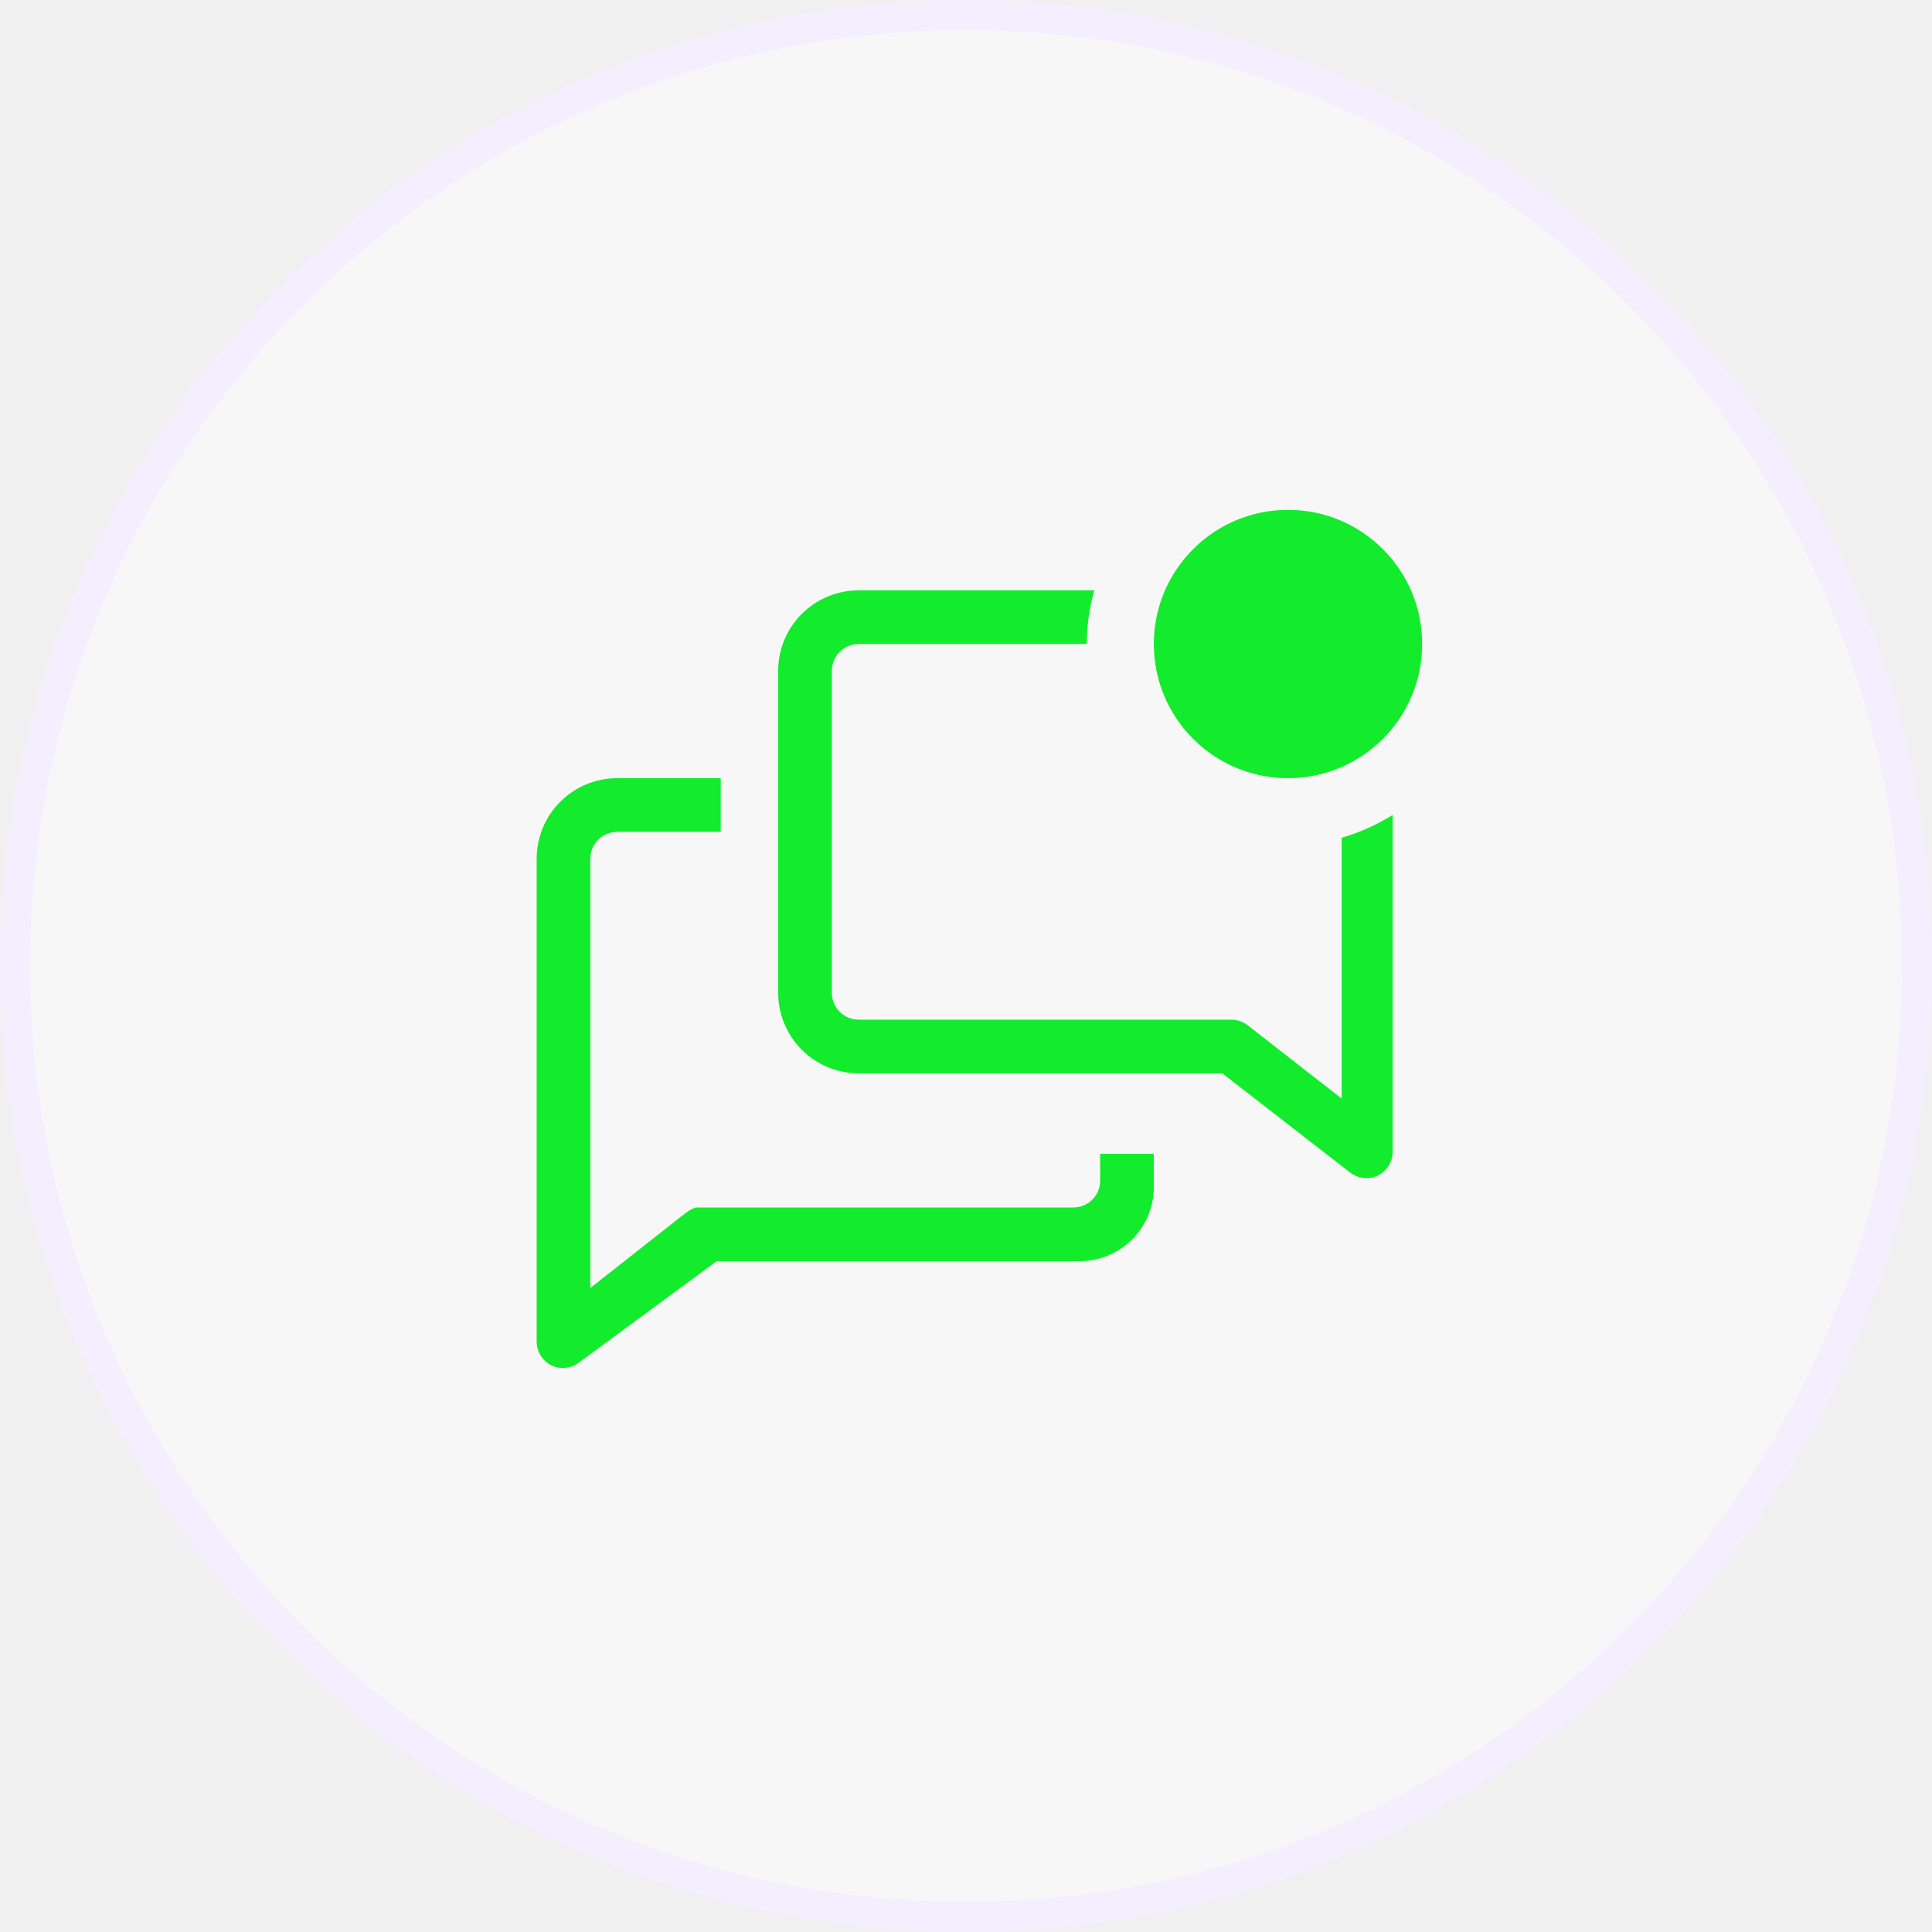
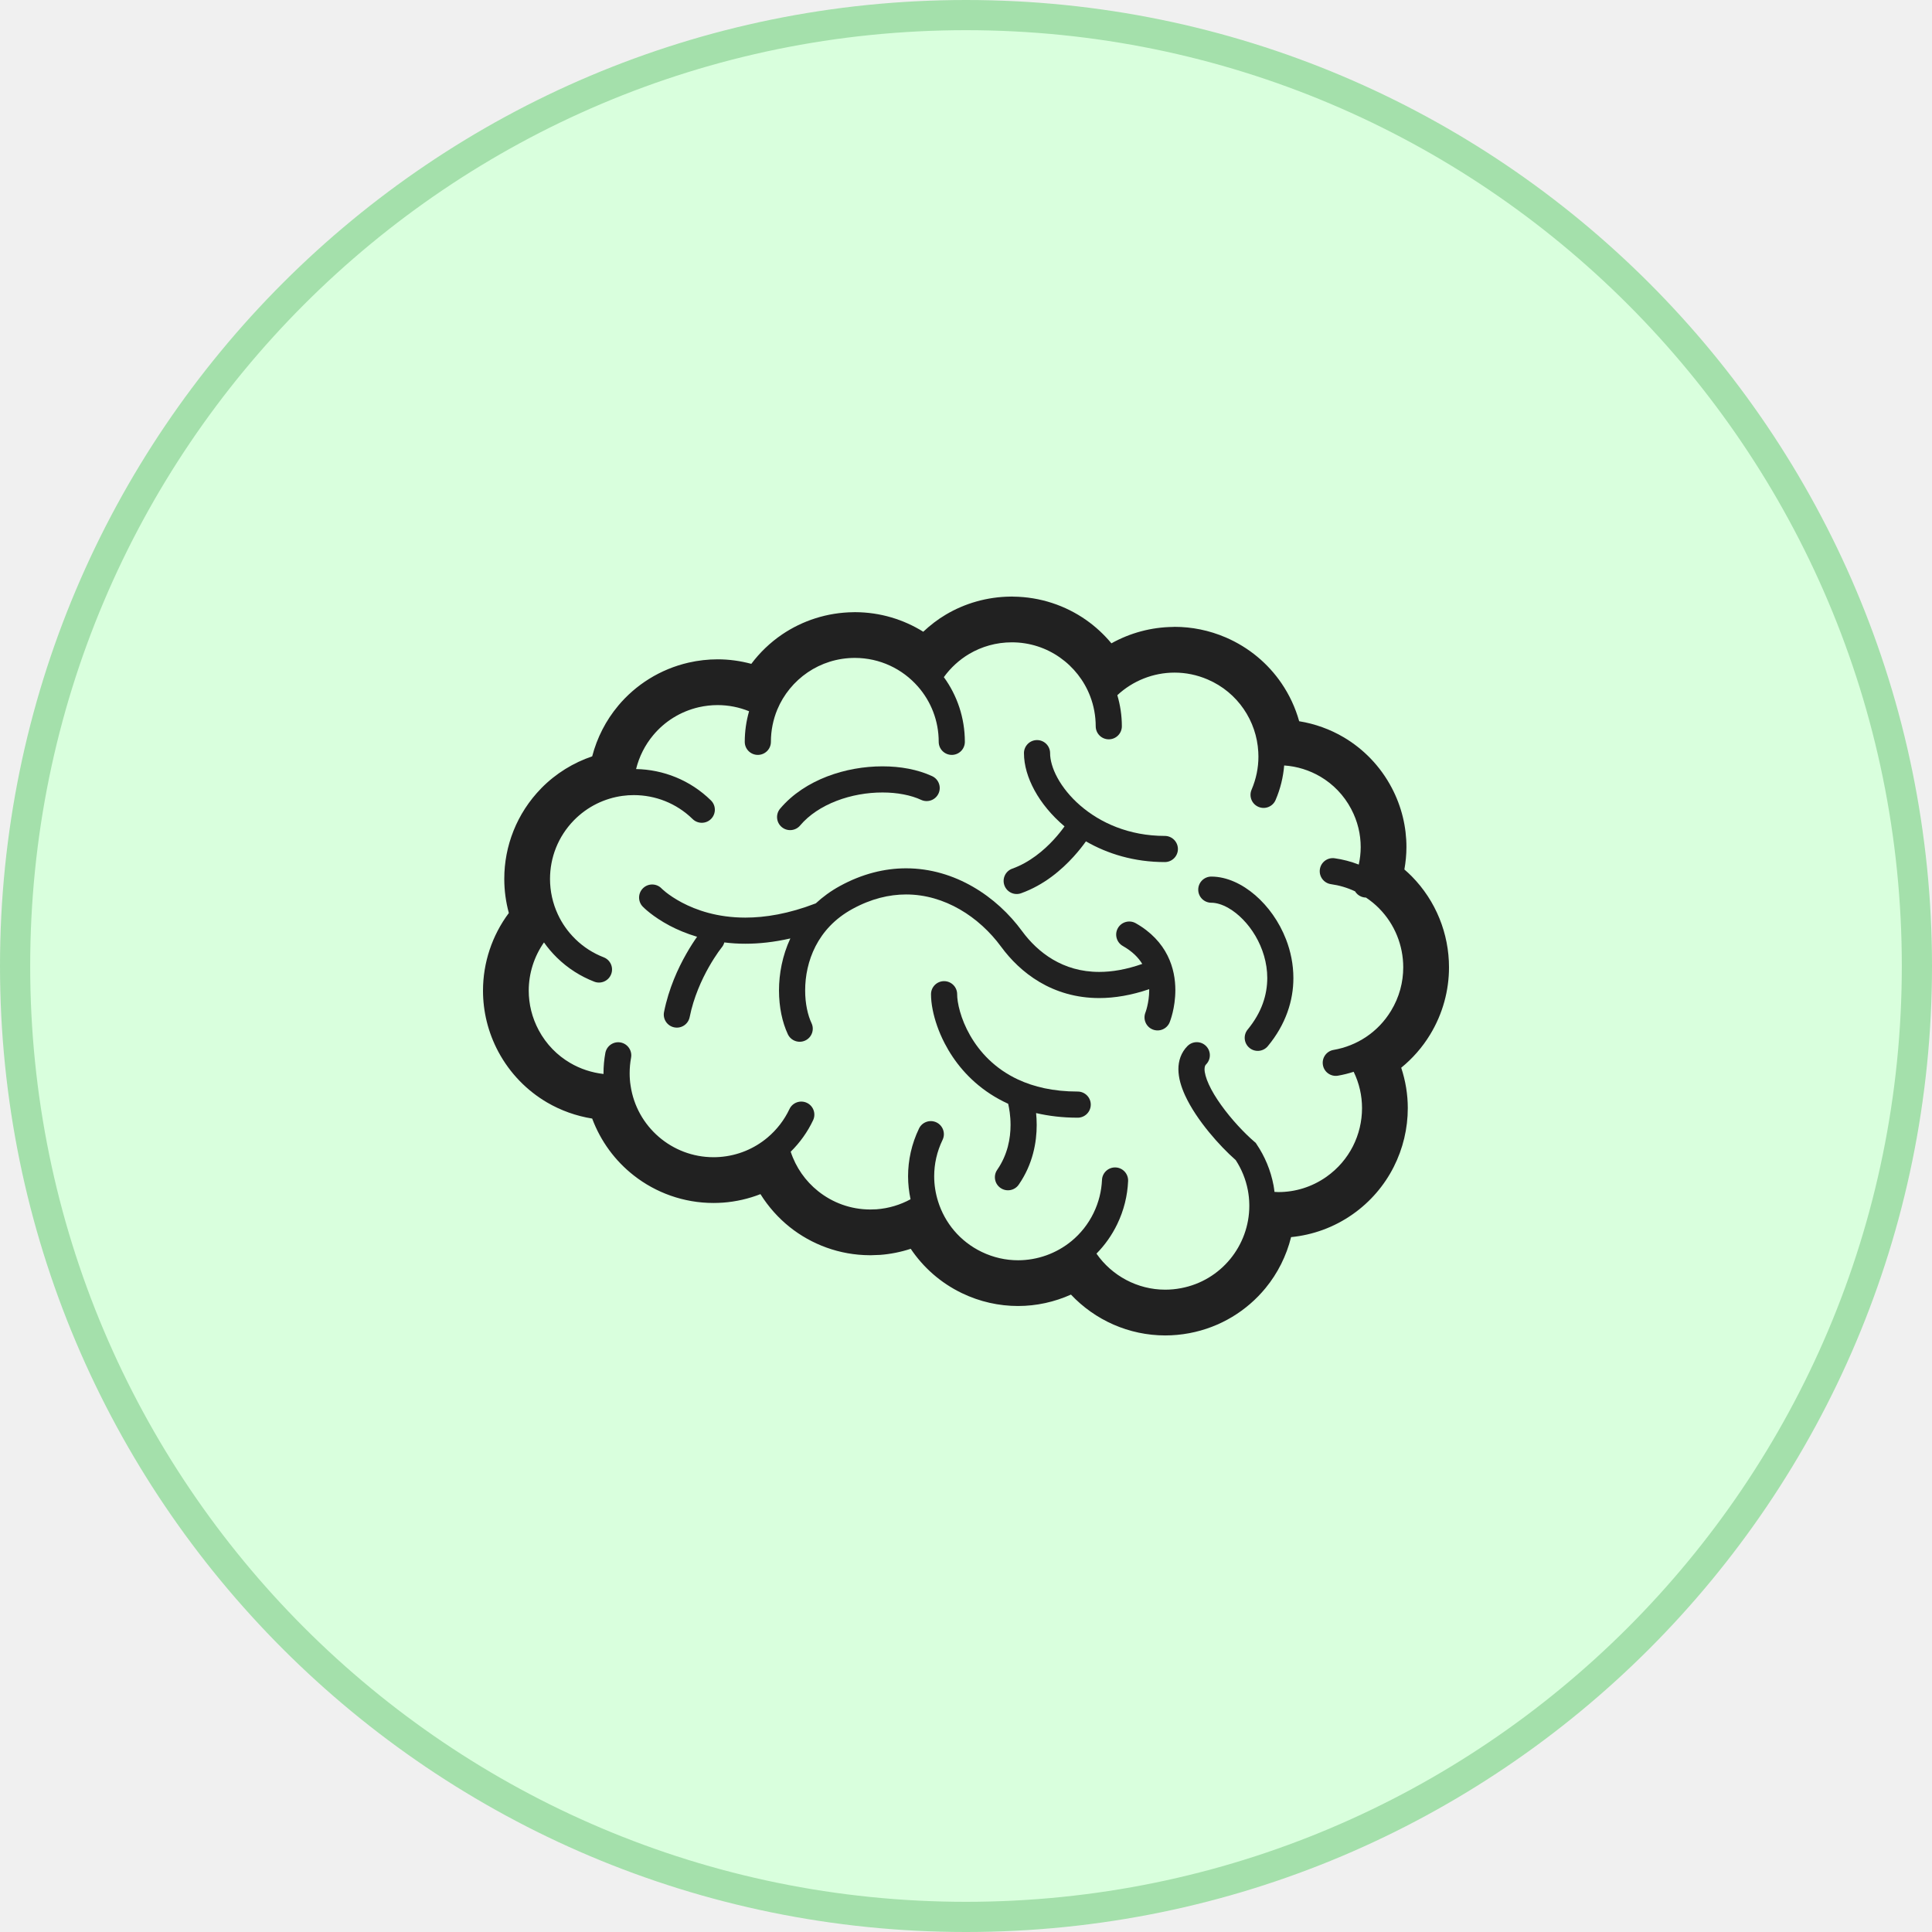
<svg xmlns="http://www.w3.org/2000/svg" width="64" height="64" viewBox="0 0 64 64" fill="none">
-   <circle cx="32" cy="32" r="31.5" fill="#F7F7F7" stroke="#F3EFFF" />
-   <g clip-path="url(#clip0_153_1079)">
-     <path d="M36.444 39.111C36.444 39.347 36.351 39.573 36.184 39.74C36.017 39.906 35.791 40 35.556 40H23.111C22.916 40 22.729 40.178 22.569 40.293L19.555 42.667V28.445C19.555 28.209 19.649 27.983 19.816 27.816C19.983 27.649 20.209 27.556 20.444 27.556H23.875V25.778H20.444C19.737 25.778 19.059 26.059 18.559 26.559C18.059 27.059 17.778 27.737 17.778 28.445V44.444C17.779 44.61 17.826 44.771 17.914 44.911C18.002 45.05 18.127 45.163 18.276 45.236C18.418 45.301 18.576 45.327 18.732 45.311C18.888 45.295 19.037 45.239 19.164 45.147L23.742 41.778H35.689C36.026 41.788 36.361 41.728 36.674 41.604C36.987 41.479 37.271 41.291 37.509 41.052C37.746 40.812 37.932 40.527 38.055 40.213C38.178 39.899 38.234 39.563 38.222 39.227V38.222H36.444V39.111Z" fill="#12EC2D" />
-     <path d="M44.444 27.751V36.391L41.333 33.964C41.178 33.844 40.987 33.778 40.791 33.778H28.444C28.209 33.778 27.983 33.684 27.816 33.517C27.649 33.351 27.555 33.125 27.555 32.889V22.222C27.555 21.986 27.649 21.76 27.816 21.594C27.983 21.427 28.209 21.333 28.444 21.333H36C36.002 20.732 36.086 20.134 36.249 19.555H28.444C27.737 19.555 27.059 19.837 26.559 20.337C26.059 20.837 25.778 21.515 25.778 22.222V32.889C25.778 33.596 26.059 34.274 26.559 34.775C27.059 35.275 27.737 35.556 28.444 35.556H40.489L44.738 38.853C44.864 38.947 45.013 39.005 45.169 39.022C45.325 39.039 45.483 39.015 45.627 38.951C45.778 38.879 45.906 38.766 45.995 38.624C46.085 38.483 46.133 38.319 46.133 38.151V26.995C45.608 27.325 45.04 27.579 44.444 27.751Z" fill="#12EC2D" />
-     <path d="M42.667 25.778C45.121 25.778 47.111 23.788 47.111 21.333C47.111 18.879 45.121 16.889 42.667 16.889C40.212 16.889 38.222 18.879 38.222 21.333C38.222 23.788 40.212 25.778 42.667 25.778Z" fill="#12EC2D" />
+   <circle cx="32" cy="32" r="31.5" fill="#D9FFDD" stroke="#A4E0AB" />
+   <g clip-path="url(#clip0_373_430)">
+     <path d="M37.621 30.582C37.413 30.465 37.149 30.538 37.031 30.746C36.913 30.954 36.987 31.219 37.195 31.337C37.515 31.519 37.71 31.722 37.839 31.931C37.305 32.119 36.832 32.196 36.414 32.196C35.802 32.196 35.301 32.034 34.88 31.787C34.459 31.539 34.118 31.2 33.86 30.848C33.435 30.268 32.881 29.751 32.229 29.375C31.578 28.999 30.824 28.764 30.015 28.764C29.306 28.764 28.559 28.946 27.818 29.353C27.515 29.519 27.253 29.713 27.024 29.925C26.124 30.272 25.347 30.397 24.691 30.397C23.755 30.397 23.056 30.145 22.589 29.898C22.356 29.775 22.181 29.652 22.068 29.564C22.012 29.519 21.97 29.483 21.945 29.46L21.918 29.434L21.914 29.43H21.914C21.748 29.26 21.475 29.256 21.303 29.421C21.131 29.587 21.126 29.861 21.292 30.033C21.316 30.058 21.614 30.362 22.184 30.664C22.433 30.796 22.739 30.926 23.092 31.032C22.998 31.164 22.87 31.357 22.731 31.603C22.462 32.076 22.154 32.74 21.997 33.524C21.95 33.758 22.102 33.986 22.337 34.033C22.571 34.08 22.799 33.928 22.846 33.693C22.978 33.033 23.247 32.447 23.484 32.03C23.602 31.822 23.712 31.656 23.79 31.544C23.83 31.488 23.861 31.445 23.883 31.418C23.893 31.404 23.901 31.394 23.906 31.387L23.911 31.381L23.911 31.381L23.912 31.38C23.952 31.331 23.978 31.276 23.994 31.219C24.214 31.246 24.445 31.263 24.691 31.262C25.146 31.263 25.645 31.209 26.181 31.087C25.915 31.66 25.806 32.259 25.805 32.808C25.806 33.361 25.912 33.862 26.099 34.262C26.202 34.478 26.46 34.57 26.676 34.468C26.892 34.366 26.985 34.108 26.882 33.892V33.891C26.762 33.64 26.67 33.245 26.672 32.808C26.671 32.336 26.773 31.817 27.017 31.343C27.263 30.869 27.644 30.437 28.235 30.112C28.858 29.771 29.453 29.631 30.015 29.63C30.655 29.63 31.258 29.815 31.796 30.125C32.334 30.435 32.804 30.872 33.162 31.36C33.477 31.789 33.898 32.213 34.44 32.533C34.981 32.852 35.645 33.063 36.414 33.062C36.922 33.062 37.475 32.97 38.068 32.768L38.069 32.799C38.069 33.011 38.036 33.204 38.003 33.341C37.987 33.409 37.971 33.463 37.959 33.498C37.953 33.515 37.949 33.528 37.946 33.535L37.944 33.541L37.943 33.542H37.944C37.856 33.764 37.964 34.015 38.185 34.103C38.407 34.192 38.659 34.084 38.748 33.862C38.759 33.831 38.934 33.399 38.935 32.799C38.935 32.455 38.875 32.051 38.675 31.652C38.476 31.253 38.133 30.87 37.621 30.582Z" fill="#212121" />
+     <path d="M38.586 27.691C37.396 27.691 36.44 27.253 35.779 26.679C35.449 26.393 35.196 26.072 35.029 25.766C34.861 25.459 34.785 25.167 34.786 24.949C34.786 24.71 34.592 24.516 34.353 24.516C34.114 24.516 33.92 24.71 33.92 24.949C33.921 25.356 34.048 25.773 34.269 26.18C34.499 26.602 34.836 27.013 35.264 27.375C35.178 27.495 35.059 27.649 34.907 27.814C34.577 28.174 34.101 28.573 33.534 28.775C33.308 28.855 33.191 29.103 33.272 29.328C33.352 29.553 33.6 29.671 33.825 29.59C34.595 29.314 35.172 28.809 35.563 28.379C35.737 28.187 35.873 28.012 35.973 27.871C36.69 28.285 37.574 28.558 38.587 28.557C38.825 28.557 39.02 28.364 39.02 28.124C39.019 27.885 38.825 27.691 38.586 27.691Z" fill="#212121" />
+     <path d="M35.7 36.159C34.89 36.159 34.246 36.002 33.729 35.763C32.955 35.403 32.453 34.851 32.137 34.3C31.979 34.025 31.87 33.752 31.802 33.511C31.733 33.272 31.706 33.062 31.707 32.935C31.707 32.696 31.513 32.502 31.274 32.502C31.034 32.502 30.841 32.696 30.841 32.935C30.841 33.091 30.859 33.264 30.897 33.454C30.963 33.784 31.089 34.167 31.293 34.561C31.598 35.151 32.083 35.77 32.808 36.241C32.989 36.359 33.186 36.467 33.397 36.564C33.43 36.706 33.476 36.959 33.476 37.264C33.476 37.486 33.452 37.733 33.385 37.987C33.317 38.241 33.208 38.499 33.034 38.751C32.898 38.947 32.947 39.217 33.144 39.353C33.341 39.489 33.61 39.44 33.746 39.244C33.983 38.902 34.133 38.547 34.222 38.208C34.312 37.869 34.342 37.547 34.342 37.264C34.342 37.122 34.334 36.992 34.322 36.872C34.739 36.969 35.197 37.025 35.7 37.025C35.939 37.025 36.133 36.831 36.133 36.591C36.133 36.353 35.939 36.159 35.7 36.159Z" fill="#212121" />
+     <path d="M41.581 29.654C41.367 29.47 41.136 29.318 40.891 29.21C40.648 29.103 40.39 29.038 40.126 29.038C39.887 29.038 39.693 29.232 39.693 29.471C39.693 29.711 39.887 29.904 40.126 29.904C40.285 29.904 40.487 29.959 40.698 30.082C41.016 30.264 41.346 30.591 41.586 31C41.827 31.409 41.98 31.896 41.98 32.399C41.978 32.952 41.803 33.529 41.332 34.103C41.179 34.288 41.205 34.56 41.39 34.713C41.574 34.865 41.847 34.839 41.999 34.654C42.594 33.937 42.847 33.142 42.845 32.399C42.845 31.947 42.755 31.515 42.603 31.121C42.374 30.53 42.01 30.025 41.581 29.654Z" fill="#212121" />
+     <path d="M26.505 27.346V27.345C26.802 26.993 27.226 26.717 27.709 26.531C28.191 26.344 28.729 26.251 29.233 26.252C29.723 26.251 30.18 26.341 30.515 26.497C30.732 26.597 30.989 26.503 31.09 26.285C31.19 26.068 31.095 25.811 30.878 25.711C30.394 25.488 29.826 25.386 29.233 25.386C28.624 25.386 27.989 25.495 27.397 25.722C26.807 25.95 26.258 26.297 25.844 26.786C25.689 26.969 25.712 27.242 25.894 27.396C26.077 27.551 26.35 27.528 26.505 27.346Z" fill="#212121" />
+     <path d="M46.102 26.095L46.102 26.095L46.102 26.095Z" fill="#212121" />
+     <path d="M37.01 40.55V40.551H37.01L37.01 40.55Z" fill="#212121" />
+     <path d="M46.763 29.026C46.687 28.948 46.605 28.875 46.522 28.802C46.565 28.559 46.59 28.312 46.59 28.062C46.591 27.397 46.432 26.72 46.102 26.095C45.725 25.379 45.167 24.811 44.515 24.425C44.059 24.156 43.557 23.976 43.037 23.892C42.911 23.443 42.713 23.016 42.447 22.628C42.005 21.982 41.376 21.448 40.606 21.116C40.055 20.879 39.477 20.765 38.909 20.765C38.909 20.765 38.892 20.765 38.86 20.768C38.139 20.776 37.438 20.965 36.817 21.311C36.574 21.019 36.293 20.758 35.981 20.539C35.296 20.058 34.459 19.773 33.563 19.764C33.553 19.763 33.54 19.763 33.525 19.762C33.523 19.762 33.521 19.762 33.519 19.762H33.518H33.518H33.517C33.516 19.762 33.515 19.762 33.513 19.762C33.505 19.762 33.495 19.763 33.482 19.763C32.702 19.77 31.965 19.985 31.335 20.358C31.062 20.519 30.813 20.712 30.584 20.927C29.932 20.521 29.161 20.283 28.34 20.279L28.337 20.279H28.317C28.317 20.279 28.316 20.279 28.316 20.279C28.315 20.279 28.314 20.279 28.312 20.279C28.302 20.279 28.29 20.279 28.274 20.28C27.4 20.289 26.581 20.56 25.905 21.019C25.514 21.285 25.171 21.614 24.888 21.991C24.53 21.894 24.155 21.841 23.773 21.841C23.455 21.841 23.132 21.877 22.811 21.95C21.865 22.167 21.057 22.686 20.477 23.379H20.478C20.071 23.864 19.778 24.437 19.617 25.055C19 25.264 18.419 25.615 17.932 26.11C17.932 26.111 17.931 26.111 17.931 26.112C17.115 26.944 16.704 28.032 16.705 29.112V29.114V29.116C16.705 29.116 16.705 29.117 16.705 29.118V29.13H16.705C16.706 29.505 16.757 29.88 16.856 30.244C16.3 30.988 16 31.892 16 32.817C16 33.502 16.165 34.198 16.508 34.84C16.894 35.561 17.461 36.132 18.12 36.519C18.583 36.79 19.091 36.969 19.617 37.054C19.898 37.807 20.378 38.456 20.993 38.937C21.724 39.511 22.647 39.85 23.635 39.85C23.738 39.85 23.84 39.846 23.943 39.839H23.945H23.947H23.947H23.947C24.384 39.807 24.802 39.709 25.191 39.557C25.45 39.972 25.776 40.339 26.153 40.642C26.884 41.227 27.814 41.577 28.811 41.581C28.814 41.581 28.817 41.581 28.82 41.581C28.824 41.581 28.827 41.581 28.83 41.581H28.831C28.831 41.581 28.831 41.581 28.831 41.581H28.832H28.836C28.838 41.581 28.838 41.581 28.84 41.581L28.851 41.581H28.854C28.933 41.58 29.013 41.577 29.093 41.572H29.094L29.141 41.571C29.497 41.545 29.842 41.475 30.169 41.368C30.58 41.979 31.153 42.494 31.862 42.836H31.862C32.46 43.125 33.098 43.263 33.724 43.263C34.334 43.263 34.93 43.13 35.477 42.885C36.273 43.73 37.394 44.237 38.6 44.238C38.864 44.238 39.132 44.213 39.399 44.163C40.427 43.97 41.307 43.42 41.923 42.669H41.923C42.325 42.18 42.614 41.603 42.769 40.981C43.48 40.911 44.185 40.663 44.808 40.225C45.401 39.809 45.86 39.265 46.168 38.658C46.476 38.051 46.635 37.382 46.635 36.707C46.635 36.257 46.561 35.805 46.417 35.37C46.787 35.068 47.114 34.701 47.375 34.271C47.797 33.577 48 32.804 48 32.044C48 30.932 47.569 29.842 46.763 29.026ZM46.08 33.484C45.645 34.201 44.943 34.647 44.176 34.78C43.94 34.82 43.782 35.044 43.823 35.28C43.863 35.516 44.087 35.674 44.323 35.633C44.499 35.603 44.672 35.559 44.842 35.504C45.028 35.887 45.119 36.297 45.119 36.707C45.119 37.145 45.016 37.58 44.817 37.972C44.617 38.364 44.323 38.713 43.937 38.985C43.451 39.326 42.898 39.489 42.348 39.489C42.305 39.489 42.262 39.486 42.219 39.483C42.21 39.411 42.201 39.34 42.188 39.268V39.268C42.093 38.766 41.898 38.306 41.629 37.907L41.597 37.858L41.552 37.82C41.224 37.539 40.789 37.078 40.453 36.607C40.284 36.372 40.14 36.135 40.044 35.923C39.946 35.712 39.901 35.527 39.902 35.418C39.902 35.369 39.91 35.336 39.918 35.314C39.926 35.292 39.934 35.28 39.951 35.262C40.12 35.093 40.12 34.819 39.951 34.65C39.782 34.481 39.508 34.481 39.339 34.65V34.649C39.233 34.755 39.154 34.882 39.105 35.015C39.056 35.148 39.036 35.285 39.036 35.418C39.038 35.718 39.129 36.002 39.256 36.284C39.45 36.705 39.738 37.123 40.05 37.504C40.343 37.862 40.655 38.183 40.935 38.43C41.127 38.726 41.267 39.06 41.337 39.428C41.366 39.583 41.382 39.736 41.384 39.885L41.384 39.887C41.385 39.907 41.385 39.926 41.385 39.946C41.385 40.601 41.152 41.22 40.752 41.708C40.351 42.195 39.787 42.548 39.119 42.673C38.944 42.706 38.771 42.722 38.6 42.722C37.682 42.723 36.832 42.262 36.322 41.528C36.597 41.249 36.831 40.922 37.01 40.551C37.232 40.092 37.349 39.606 37.37 39.125C37.381 38.885 37.195 38.683 36.957 38.673C36.718 38.662 36.515 38.848 36.505 39.086C36.488 39.454 36.4 39.823 36.23 40.174L36.23 40.175C36.048 40.551 35.794 40.866 35.492 41.115L35.49 41.116C34.994 41.523 34.366 41.748 33.724 41.748C33.32 41.748 32.91 41.659 32.52 41.471C31.798 41.123 31.297 40.507 31.075 39.799L31.075 39.798C30.99 39.529 30.946 39.248 30.946 38.965C30.946 38.56 31.035 38.151 31.224 37.759C31.328 37.544 31.237 37.285 31.022 37.181C30.806 37.078 30.547 37.168 30.444 37.383C30.198 37.893 30.081 38.434 30.081 38.965C30.081 39.222 30.11 39.477 30.163 39.727C29.825 39.911 29.444 40.029 29.031 40.06H29.03C28.963 40.064 28.897 40.066 28.831 40.066C28.181 40.066 27.579 39.841 27.1 39.458C26.683 39.125 26.364 38.674 26.193 38.152C26.498 37.851 26.751 37.499 26.935 37.109C27.037 36.893 26.945 36.635 26.729 36.533C26.513 36.431 26.254 36.523 26.152 36.739C25.981 37.102 25.732 37.424 25.426 37.682C24.993 38.047 24.445 38.283 23.836 38.327H23.835C23.768 38.332 23.701 38.334 23.636 38.334C22.261 38.335 21.087 37.321 20.889 35.961L20.889 35.958L20.888 35.955C20.877 35.89 20.87 35.822 20.865 35.752C20.86 35.685 20.858 35.618 20.858 35.552C20.858 35.376 20.874 35.205 20.905 35.038C20.948 34.803 20.793 34.577 20.558 34.533C20.323 34.489 20.097 34.645 20.053 34.88C20.013 35.098 19.992 35.322 19.992 35.552L19.993 35.577C19.604 35.533 19.226 35.41 18.887 35.211C18.46 34.961 18.096 34.595 17.845 34.126C17.621 33.707 17.516 33.26 17.515 32.818C17.515 32.247 17.692 31.687 18.02 31.219C18.145 31.396 18.288 31.565 18.448 31.722C18.813 32.08 19.237 32.346 19.685 32.519C19.908 32.606 20.159 32.495 20.245 32.272C20.332 32.049 20.221 31.798 19.998 31.712C19.655 31.579 19.334 31.378 19.055 31.104L19.055 31.103C18.809 30.863 18.619 30.589 18.482 30.295C18.308 29.924 18.22 29.52 18.22 29.116C18.22 28.413 18.483 27.715 19.013 27.172C19.464 26.713 20.032 26.445 20.621 26.364H20.622H20.622L20.624 26.364C20.749 26.347 20.874 26.338 21 26.339C21.703 26.34 22.403 26.603 22.945 27.133C23.116 27.299 23.39 27.297 23.557 27.126C23.724 26.955 23.721 26.681 23.55 26.514C22.861 25.838 21.967 25.493 21.071 25.476C21.173 25.062 21.368 24.677 21.64 24.352C22.016 23.902 22.534 23.57 23.15 23.427C23.359 23.38 23.568 23.357 23.773 23.357C24.136 23.357 24.488 23.429 24.814 23.561C24.722 23.883 24.671 24.223 24.671 24.575C24.671 24.814 24.865 25.007 25.104 25.007C25.343 25.007 25.537 24.814 25.537 24.575C25.537 24.195 25.613 23.834 25.749 23.505C25.958 23.004 26.312 22.575 26.756 22.273C27.202 21.97 27.737 21.795 28.317 21.794C29.151 21.795 29.896 22.16 30.407 22.742L30.408 22.743C30.837 23.232 31.096 23.871 31.096 24.574C31.096 24.814 31.29 25.007 31.529 25.007C31.768 25.007 31.962 24.814 31.962 24.574C31.962 23.775 31.704 23.032 31.266 22.431C31.49 22.121 31.776 21.858 32.106 21.662C32.52 21.418 33.001 21.278 33.518 21.278C34.112 21.278 34.659 21.463 35.11 21.78C35.561 22.096 35.915 22.544 36.114 23.066L36.114 23.066C36.232 23.375 36.296 23.707 36.297 24.058C36.297 24.297 36.49 24.491 36.73 24.491C36.969 24.491 37.163 24.297 37.163 24.058C37.163 23.701 37.109 23.355 37.013 23.029C37.526 22.551 38.206 22.281 38.908 22.281C39.275 22.281 39.647 22.354 40.007 22.509C40.508 22.724 40.911 23.068 41.198 23.486C41.485 23.904 41.654 24.396 41.682 24.904C41.685 24.957 41.687 25.009 41.687 25.062C41.687 25.429 41.614 25.8 41.46 26.16C41.366 26.38 41.467 26.634 41.687 26.728C41.906 26.823 42.161 26.721 42.255 26.502C42.416 26.129 42.508 25.742 42.54 25.357C42.964 25.385 43.378 25.514 43.744 25.73C44.162 25.978 44.517 26.338 44.761 26.801V26.802C44.975 27.206 45.075 27.636 45.075 28.062C45.075 28.257 45.052 28.45 45.011 28.64C44.75 28.538 44.481 28.469 44.211 28.431C43.974 28.398 43.755 28.562 43.722 28.8C43.689 29.036 43.854 29.255 44.09 29.289C44.362 29.327 44.63 29.405 44.887 29.526C44.932 29.6 44.999 29.662 45.085 29.698C45.139 29.721 45.194 29.732 45.249 29.733C45.409 29.839 45.554 29.959 45.684 30.09L45.678 30.084L45.685 30.092C46.204 30.616 46.484 31.323 46.484 32.044C46.484 32.536 46.355 33.032 46.08 33.484Z" fill="#212121" />
  </g>
  <defs>
-     <clipPath id="clip0_153_1079">
+     <clipPath id="clip0_373_430">
      <rect width="32" height="32" fill="white" transform="translate(16 16)" />
    </clipPath>
  </defs>
</svg>
